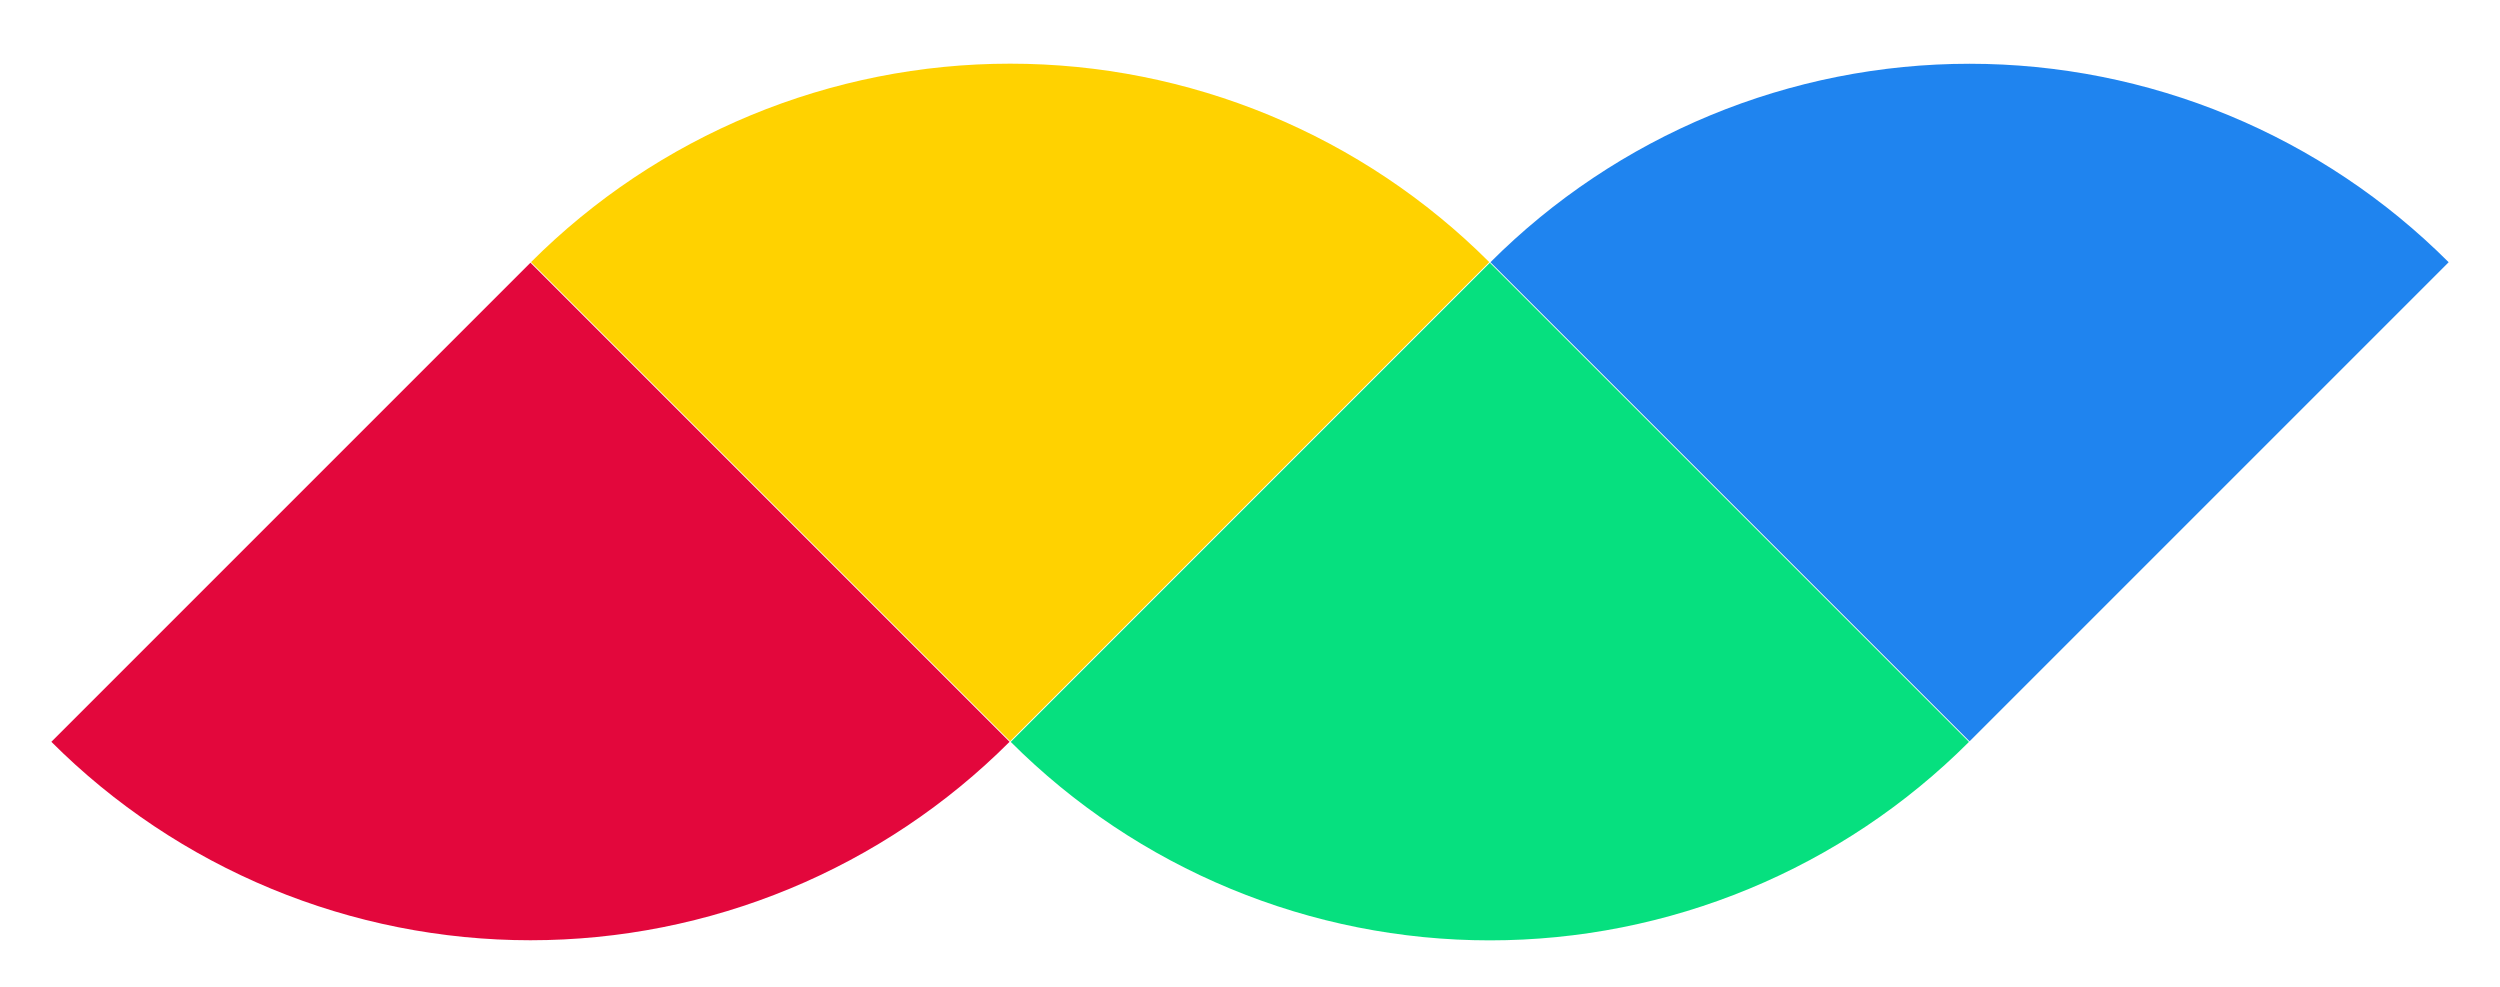
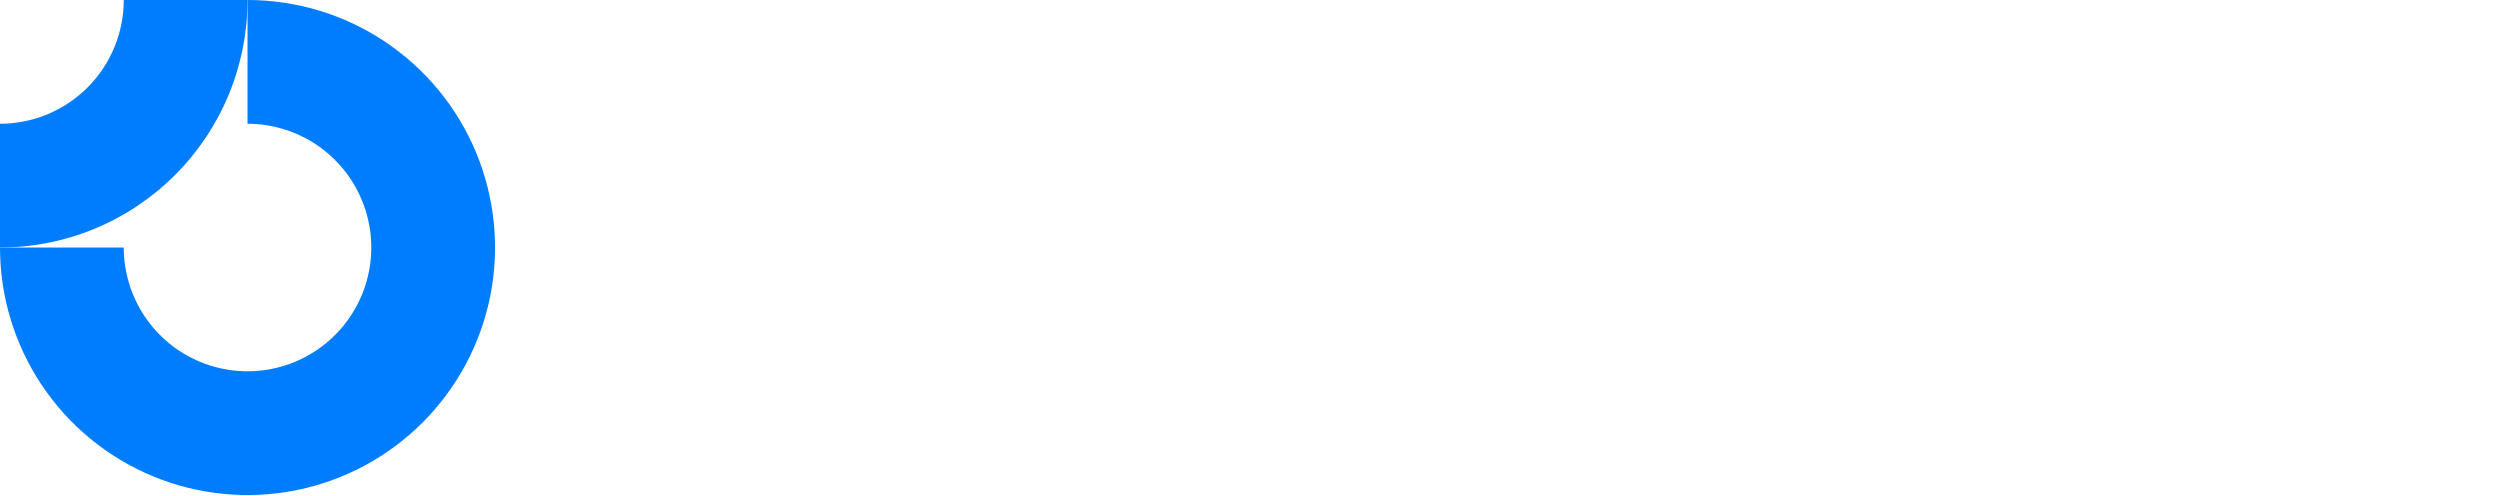
- <svg xmlns="http://www.w3.org/2000/svg" id="logo-16" width="109" height="43" viewBox="0 0 109 43" fill="none">
-   <path d="M64.931 11.428C62.188 8.685 58.932 6.509 55.347 5.024C51.763 3.54 47.922 2.776 44.042 2.776C40.163 2.776 36.322 3.54 32.737 5.024C29.153 6.509 25.896 8.685 23.153 11.428L44.042 32.317L64.931 11.428Z" class="ccompli1" fill="#FFD200" />
-   <path d="M44.069 32.347C46.812 35.091 50.068 37.267 53.653 38.751C57.237 40.236 61.078 41 64.958 41C68.837 41 72.679 40.236 76.263 38.751C79.847 37.267 83.104 35.091 85.847 32.347L64.958 11.458L44.069 32.347Z" class="ccompli2" fill="#06E07F" />
-   <path d="M44.017 32.343C41.274 35.086 38.017 37.262 34.433 38.747C30.849 40.231 27.007 40.995 23.128 40.995C19.248 40.995 15.407 40.231 11.823 38.747C8.239 37.262 4.982 35.086 2.239 32.343L23.128 11.454L44.017 32.343Z" class="ccustom" fill="#E3073C" />
-   <path d="M64.983 11.433C67.726 8.69 70.983 6.514 74.567 5.029C78.151 3.545 81.993 2.78 85.872 2.78C89.752 2.78 93.593 3.545 97.177 5.029C100.761 6.514 104.018 8.69 106.761 11.433L85.872 32.322L64.983 11.433Z" class="ccustom" fill="#1F84EF" />
+ <svg xmlns="http://www.w3.org/2000/svg" id="logo-86" width="202" height="40" viewBox="0 0 202 40" fill="none">
+   <path class="ccustom" fill-rule="evenodd" clip-rule="evenodd" d="M25.556 11.685C23.911 10.586 21.978 10 20 10V0C23.956 0 27.822 1.173 31.111 3.371C34.4 5.568 36.964 8.692 38.478 12.346C39.991 16.001 40.387 20.022 39.616 23.902C38.844 27.781 36.939 31.345 34.142 34.142C31.345 36.939 27.781 38.844 23.902 39.616C20.022 40.387 16.001 39.991 12.346 38.478C8.692 36.964 5.568 34.4 3.371 31.111C1.173 27.822 0 23.956 0 20H10C10 21.978 10.586 23.911 11.685 25.556C12.784 27.2 14.346 28.482 16.173 29.239C18 29.996 20.011 30.194 21.951 29.808C23.891 29.422 25.672 28.47 27.071 27.071C28.47 25.672 29.422 23.891 29.808 21.951C30.194 20.011 29.996 18 29.239 16.173C28.482 14.346 27.2 12.784 25.556 11.685Z" fill="#007DFC" />
+   <path class="ccustom" fill-rule="evenodd" clip-rule="evenodd" d="M10 5.16562e-07C10 1.313 9.741 2.614 9.239 3.827C8.736 5.04 8 6.142 7.071 7.071C6.142 8 5.04 8.736 3.827 9.239C2.614 9.741 1.313 10 5.4439e-06 10L5.00679e-06 20C2.626 20 5.227 19.483 7.654 18.478C10.08 17.473 12.285 15.999 14.142 14.142C15.999 12.285 17.473 10.08 18.478 7.654C19.483 5.227 20 2.626 20 -3.81469e-06L10 5.16562e-07Z" fill="#007DFC" />
</svg>
